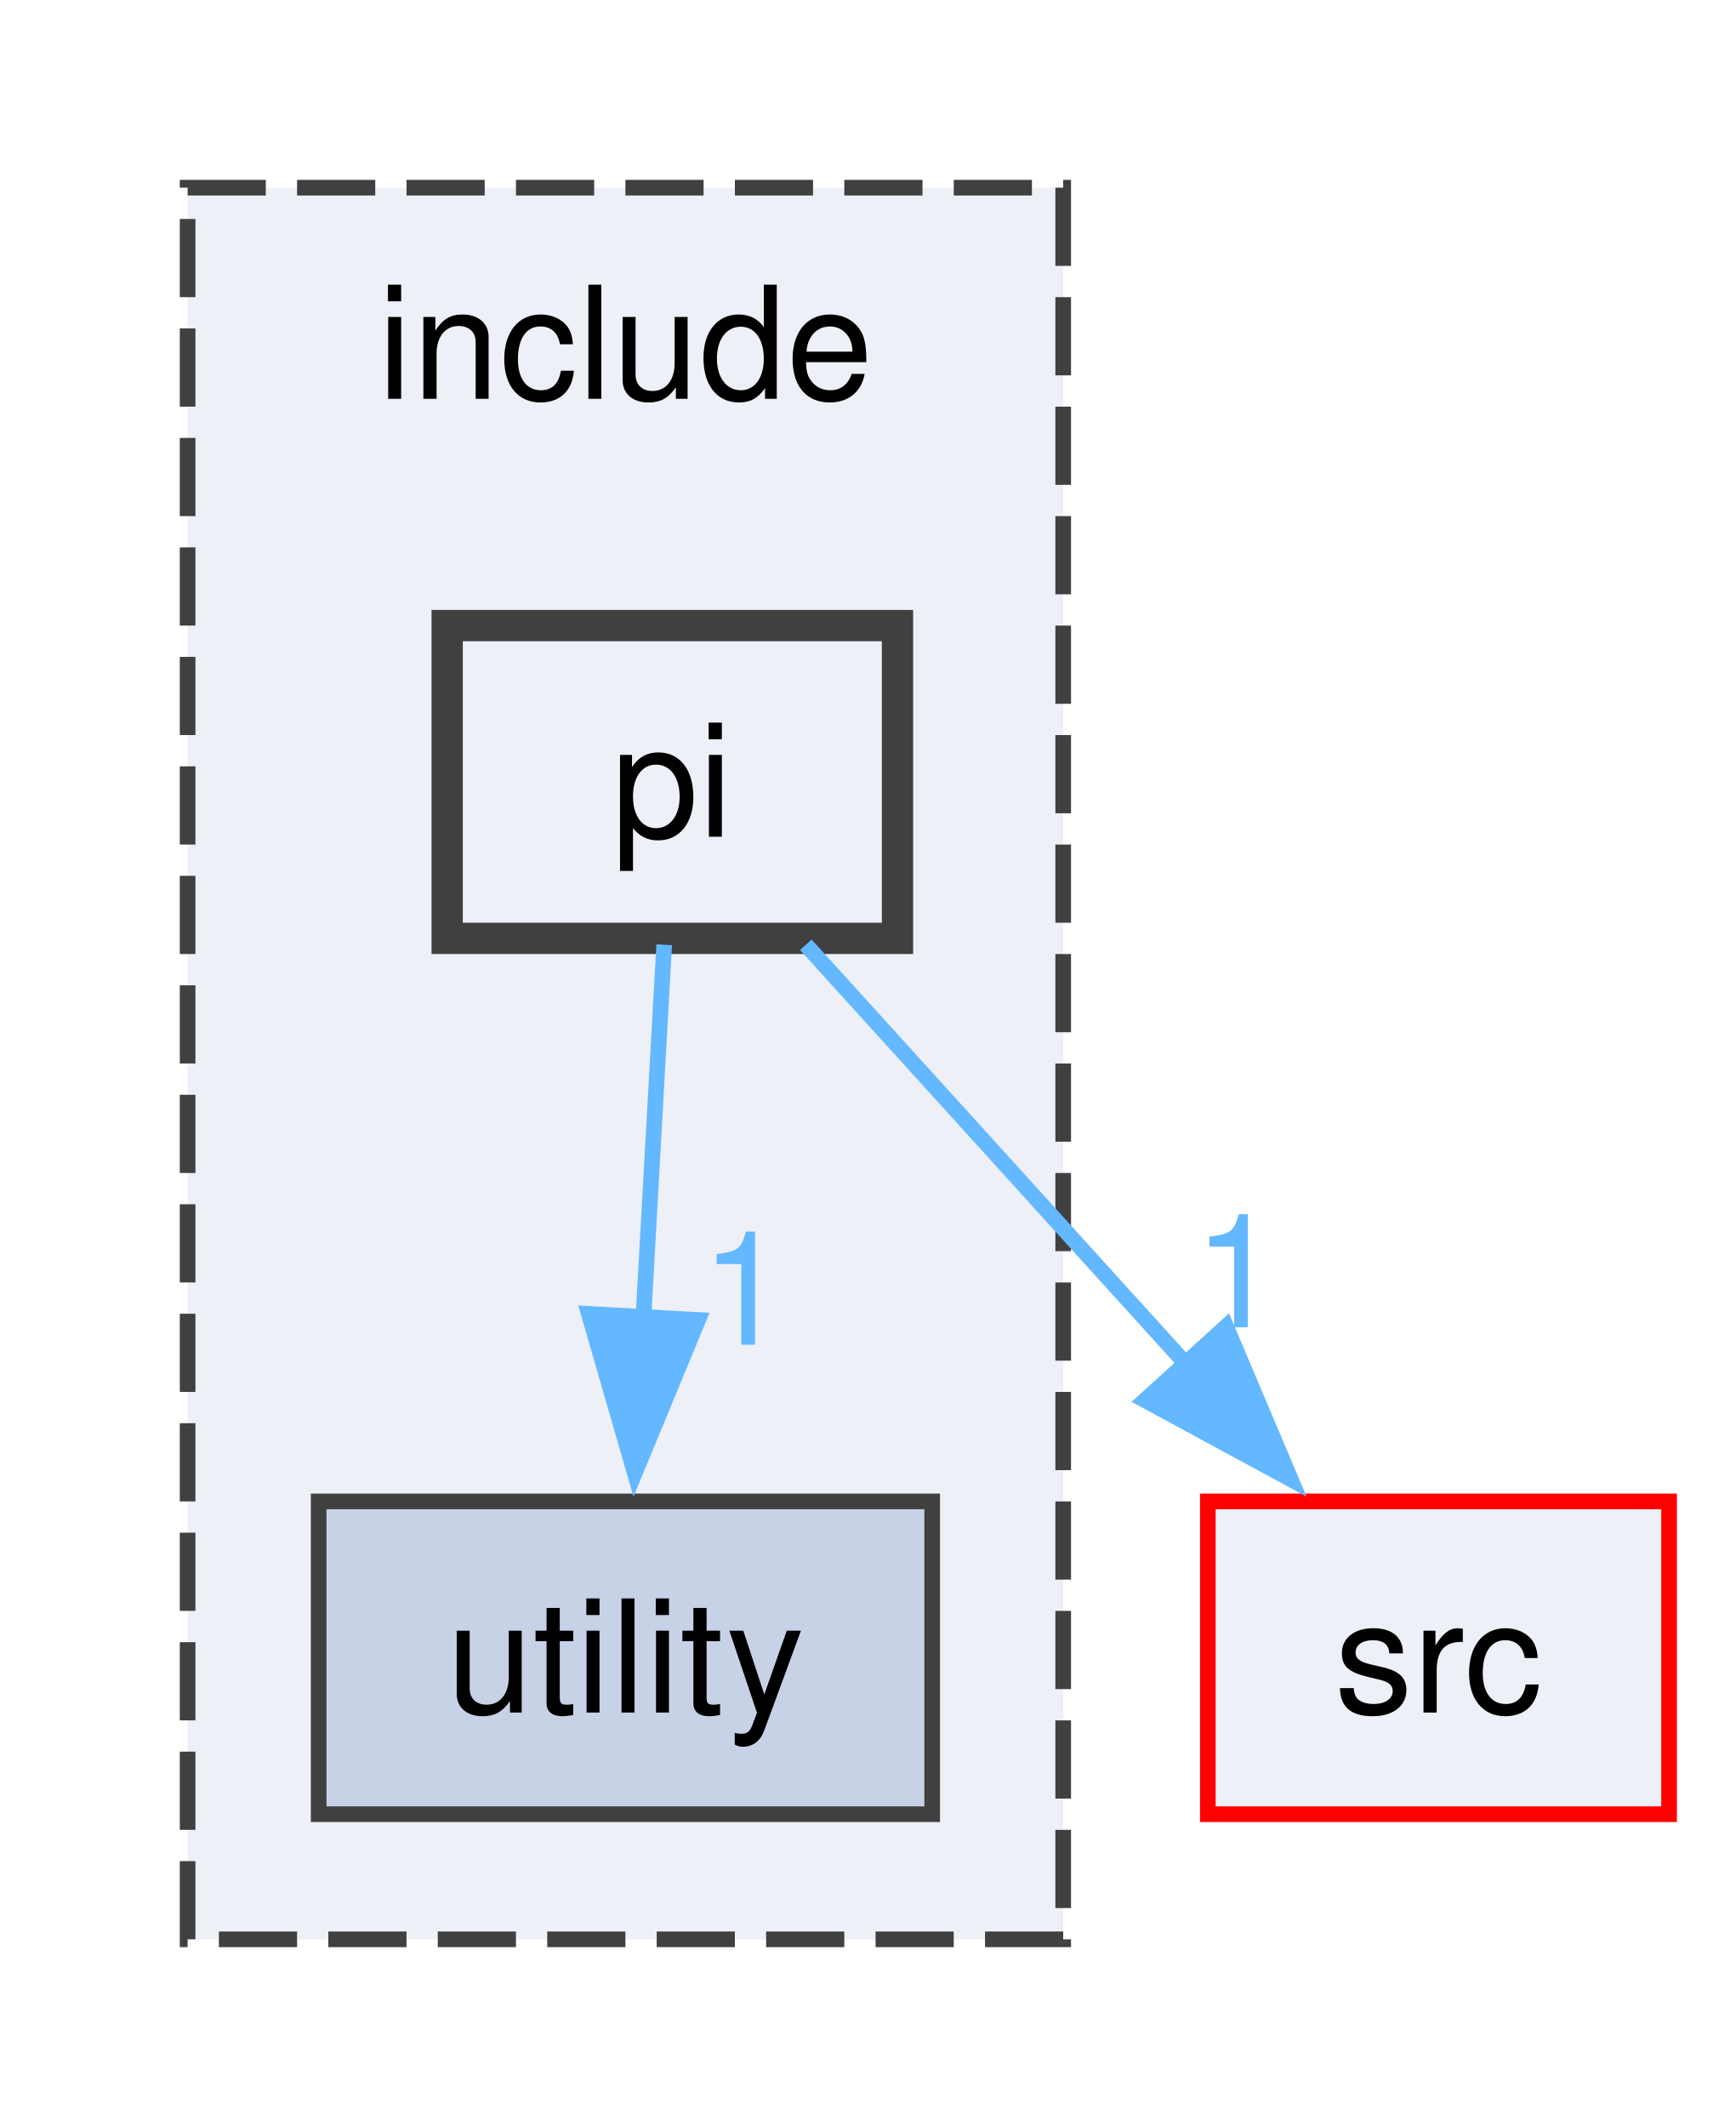
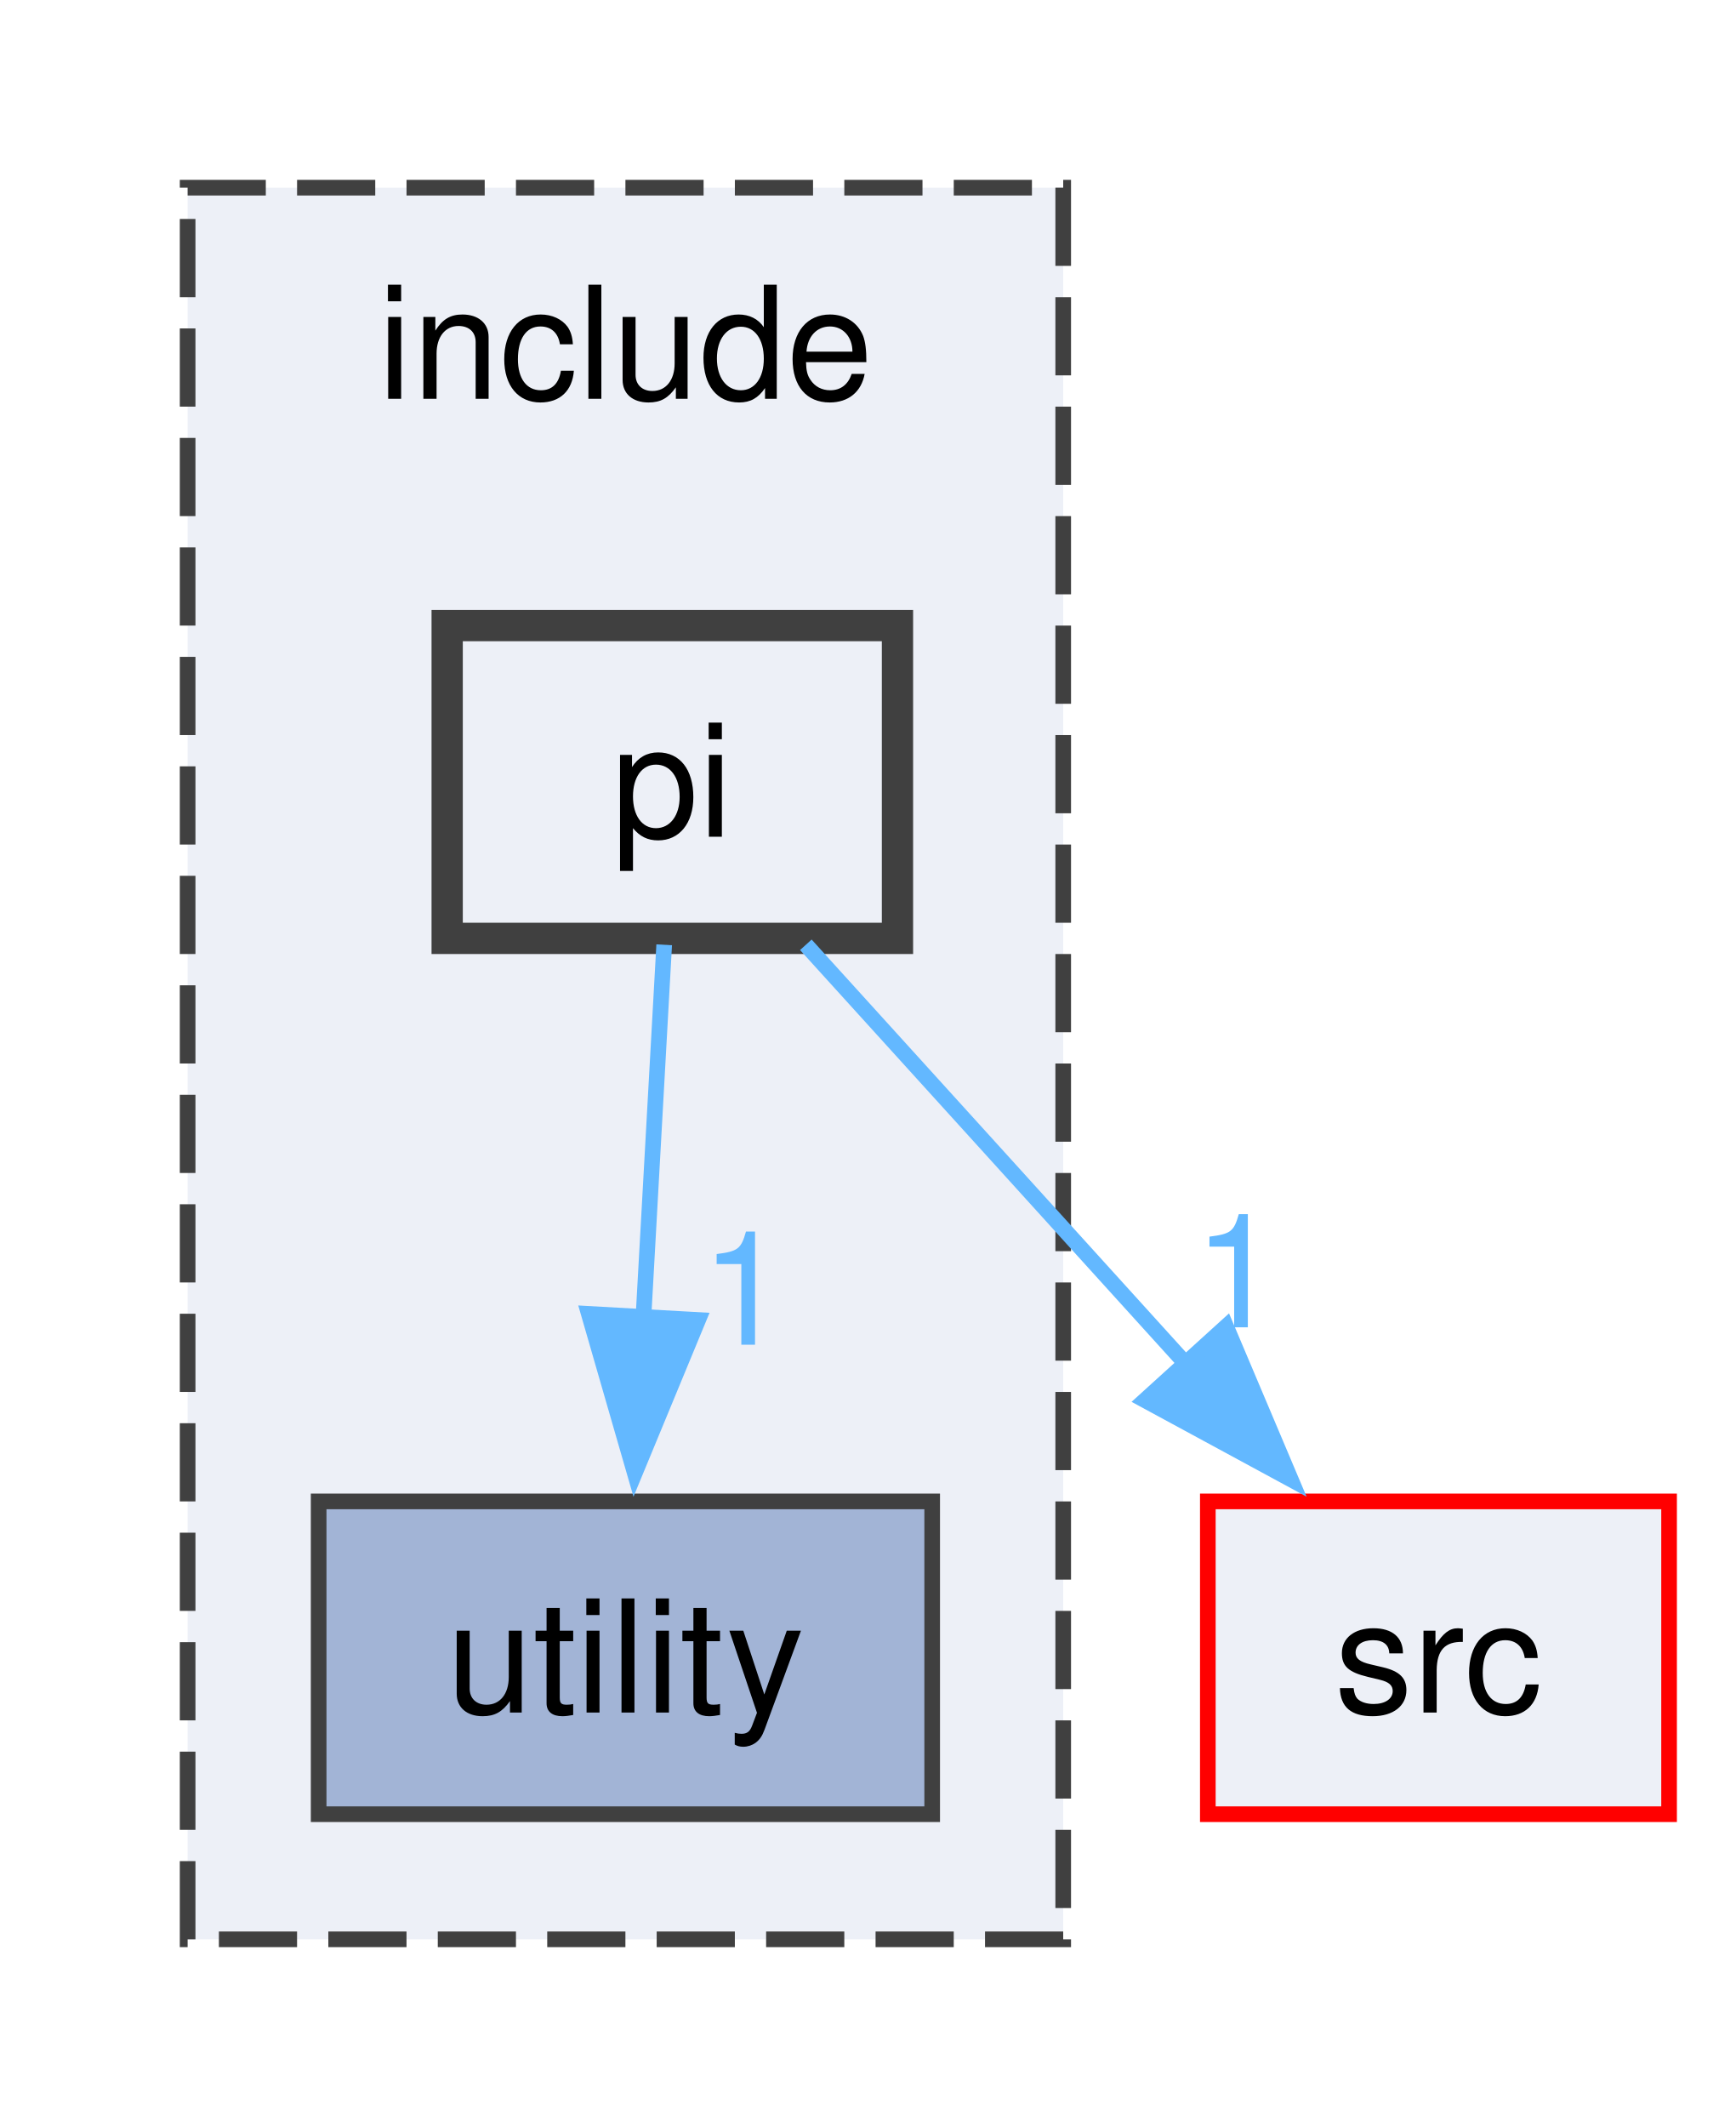
<svg xmlns="http://www.w3.org/2000/svg" xmlns:xlink="http://www.w3.org/1999/xlink" width="111pt" height="136pt" viewBox="0.00 0.00 111.00 136.00">
  <g id="graph0" class="graph" transform="scale(1 1) rotate(0) translate(4 132)">
    <g id="clust1" class="cluster">
      <g id="a_clust1">
        <a xlink:href="dir_d44c64559bbebec7f509842c48db8b23.html" target="_top" xlink:title="include">
          <polygon fill="#edf0f7" stroke="#404040" stroke-dasharray="5,2" points="8,-8 8,-120 64,-120 64,-8 8,-8" />
          <text xml:space="preserve" text-anchor="middle" x="36" y="-106.5" font-family="Helvetica,sans-Serif" font-size="10.00">include</text>
        </a>
      </g>
    </g>
    <g id="node1" class="node">
      <g id="a_node1">
        <a xlink:href="dir_3a4d35156996fb70540e167b84a39bd1.html" target="_top" xlink:title="utility">
-           <polygon fill="#c8d2e7" stroke="#404040" points="55.62,-36 16.38,-36 16.38,-16 55.62,-16 55.62,-36" />
+           <polygon fill="#a2b4d6" stroke="#404040" points="55.62,-36 16.38,-36 16.38,-16 55.62,-16 55.62,-36" />
          <text xml:space="preserve" text-anchor="middle" x="36" y="-22.5" font-family="Helvetica,sans-Serif" font-size="10.00">utility</text>
        </a>
      </g>
    </g>
    <g id="node2" class="node">
      <g id="a_node2">
        <a xlink:href="dir_64850ceafaa640c2a1e0818548d38454.html" target="_top" xlink:title="pi">
          <polygon fill="#edf0f7" stroke="#404040" stroke-width="2" points="53.4,-92 24.6,-92 24.6,-72 53.4,-72 53.4,-92" />
          <text xml:space="preserve" text-anchor="middle" x="39" y="-78.5" font-family="Helvetica,sans-Serif" font-size="10.00">pi</text>
        </a>
      </g>
    </g>
    <g id="edge1" class="edge">
      <g id="a_edge1">
-         <a xlink:href="dir_000007_000014.html" target="_top">
+         <a xlink:href="dir_000008_000015.html" target="_top">
          <path fill="none" stroke="#63b8ff" d="M38.48,-71.59C38.11,-65.01 37.61,-55.96 37.15,-47.73" />
          <polygon fill="#63b8ff" stroke="#63b8ff" points="40.65,-47.6 36.6,-37.81 33.66,-47.99 40.65,-47.6" />
        </a>
      </g>
      <g id="a_edge1-headlabel">
-         <a xlink:href="dir_000007_000014.html" target="_top" xlink:title="1">
+         <a xlink:href="dir_000008_000015.html" target="_top" xlink:title="1">
          <text xml:space="preserve" text-anchor="middle" x="43.6" y="-46.02" font-family="Helvetica,sans-Serif" font-size="10.00" fill="#63b8ff">1</text>
        </a>
      </g>
    </g>
    <g id="node3" class="node">
      <g id="a_node3">
        <a xlink:href="dir_68267d1309a1af8e8297ef4c3efbcdba.html" target="_top" xlink:title="src">
          <polygon fill="#edf0f7" stroke="red" points="102.75,-36 73.25,-36 73.25,-16 102.75,-16 102.75,-36" />
          <text xml:space="preserve" text-anchor="middle" x="88" y="-22.5" font-family="Helvetica,sans-Serif" font-size="10.00">src</text>
        </a>
      </g>
    </g>
    <g id="edge2" class="edge">
      <g id="a_edge2">
-         <a xlink:href="dir_000007_000013.html" target="_top">
+         <a xlink:href="dir_000008_000014.html" target="_top">
          <path fill="none" stroke="#63b8ff" d="M47.54,-71.59C54.28,-64.16 63.89,-53.58 72.04,-44.58" />
          <polygon fill="#63b8ff" stroke="#63b8ff" points="74.42,-47.18 78.55,-37.42 69.23,-42.47 74.42,-47.18" />
        </a>
      </g>
      <g id="a_edge2-headlabel">
-         <a xlink:href="dir_000007_000013.html" target="_top" xlink:title="1">
+         <a xlink:href="dir_000008_000014.html" target="_top" xlink:title="1">
          <text xml:space="preserve" text-anchor="middle" x="75.12" y="-47.13" font-family="Helvetica,sans-Serif" font-size="10.00" fill="#63b8ff">1</text>
        </a>
      </g>
    </g>
  </g>
</svg>
